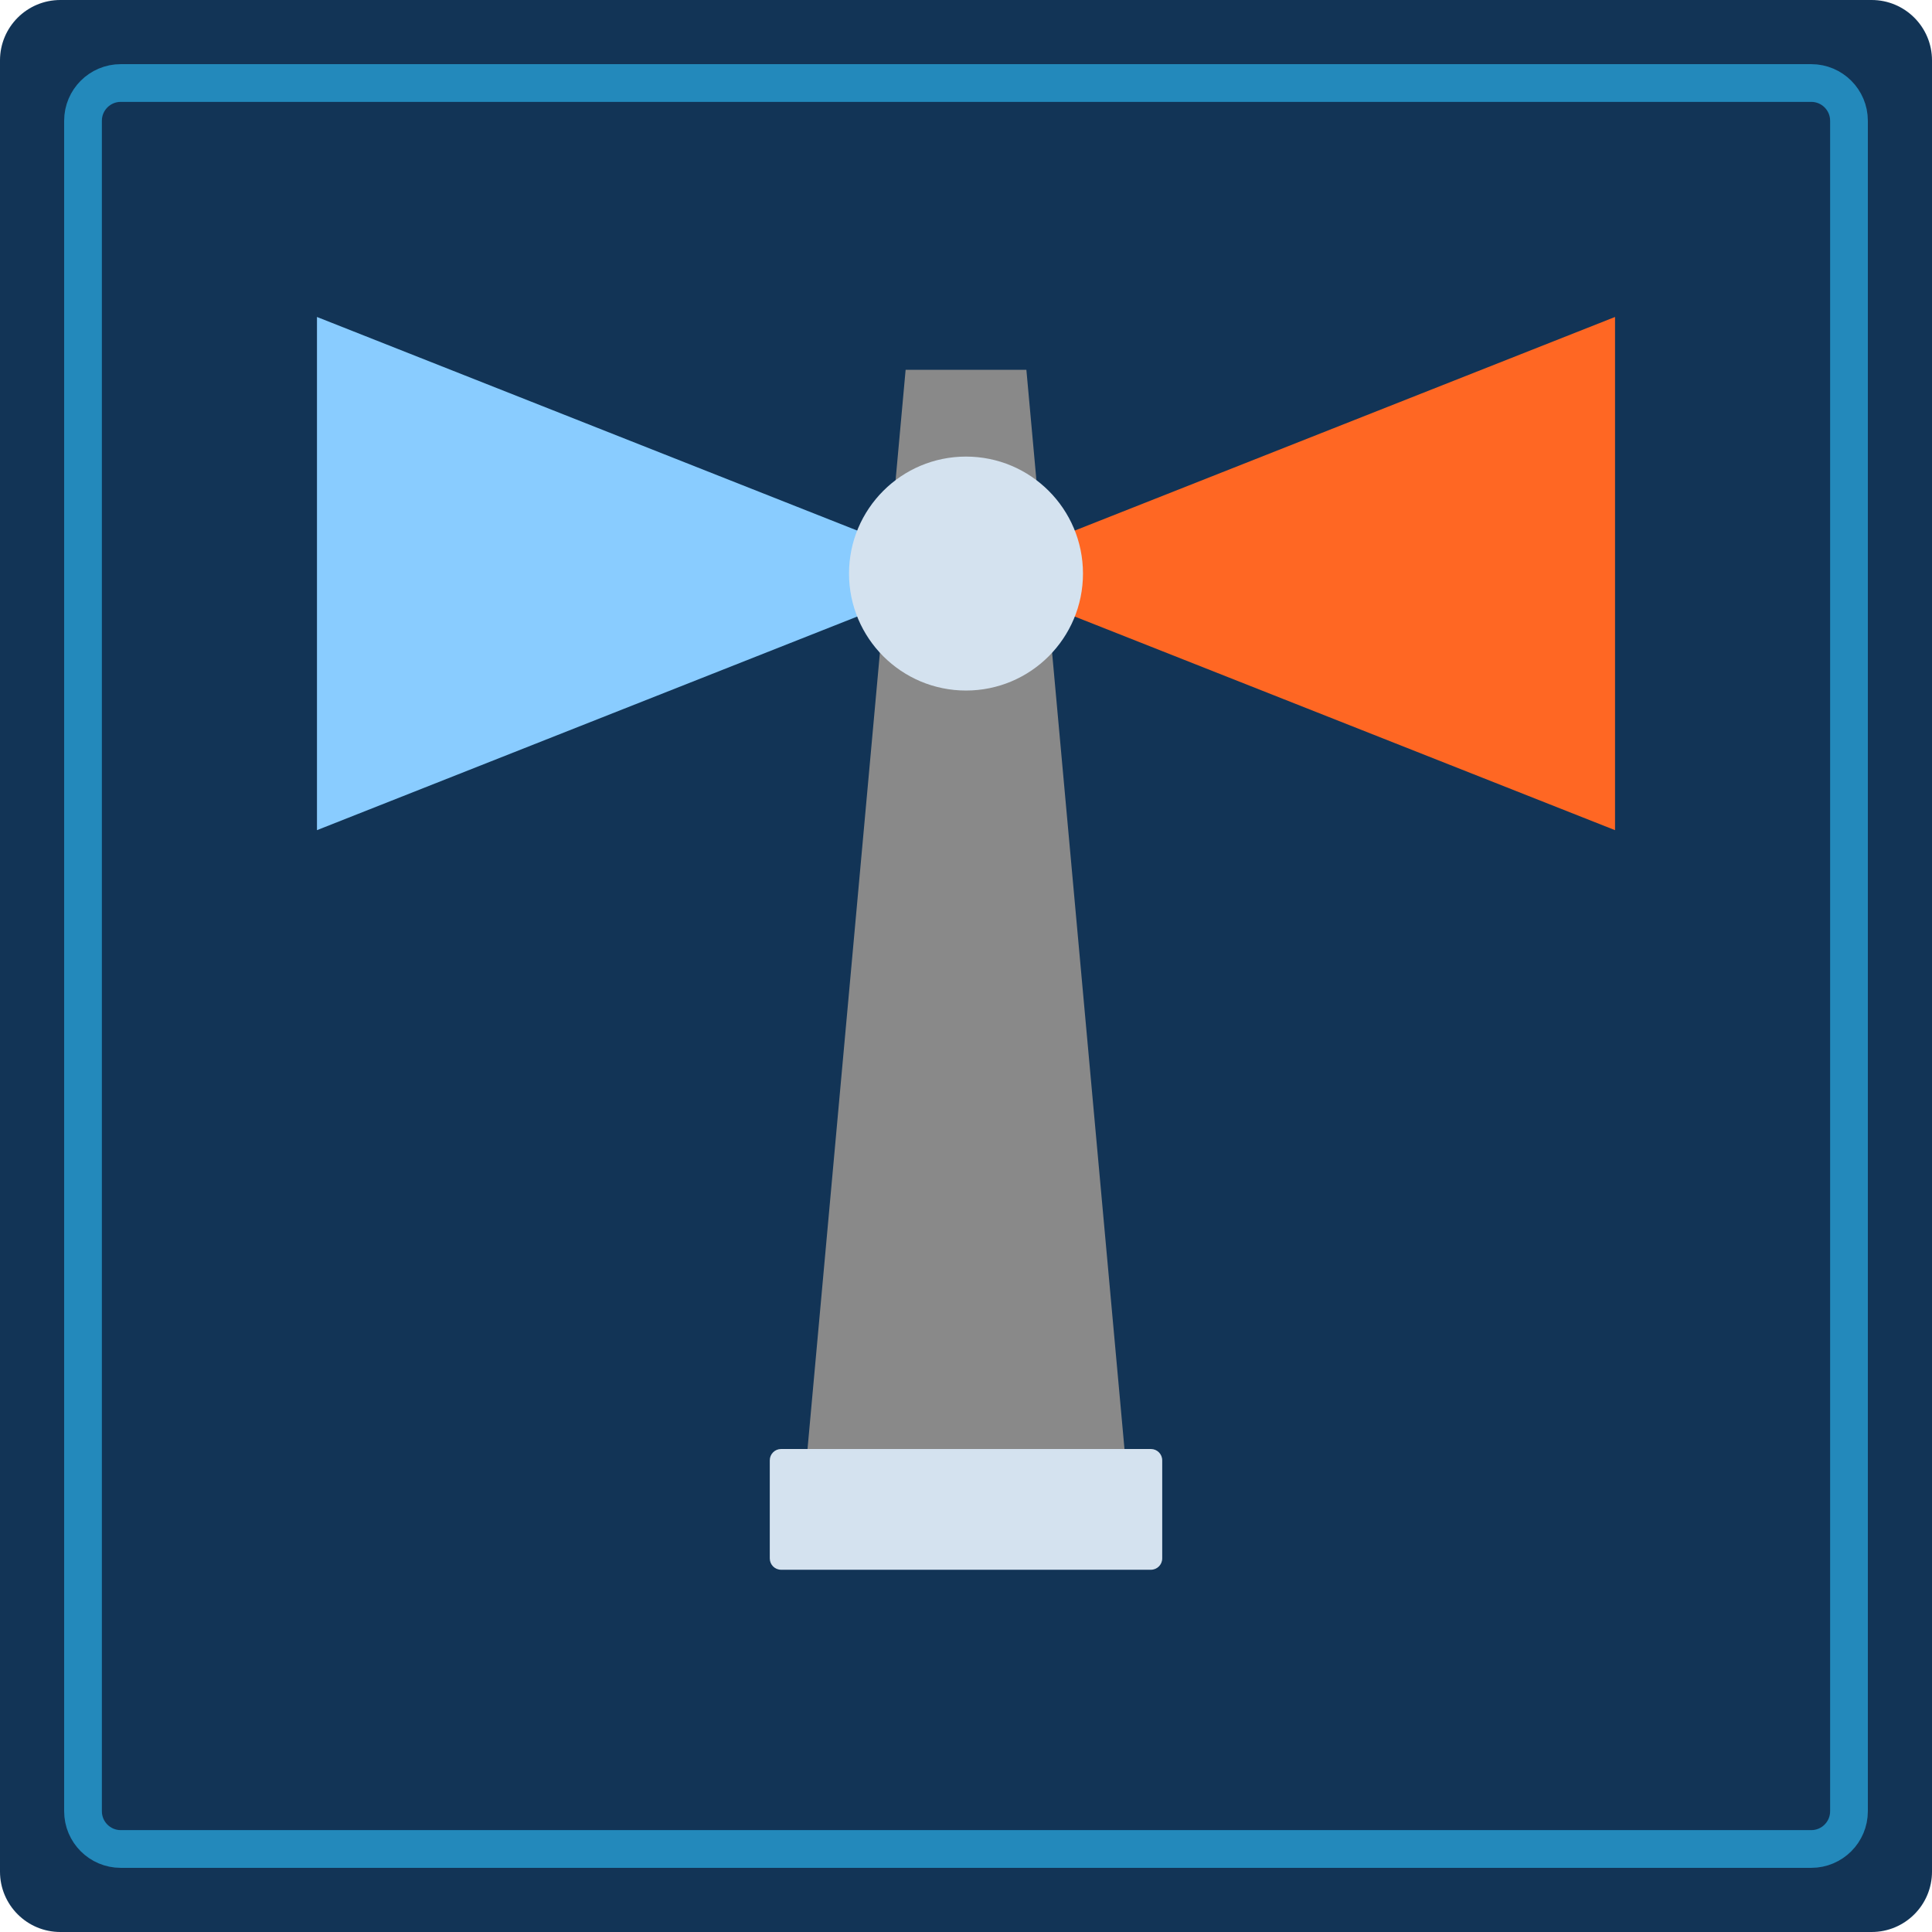
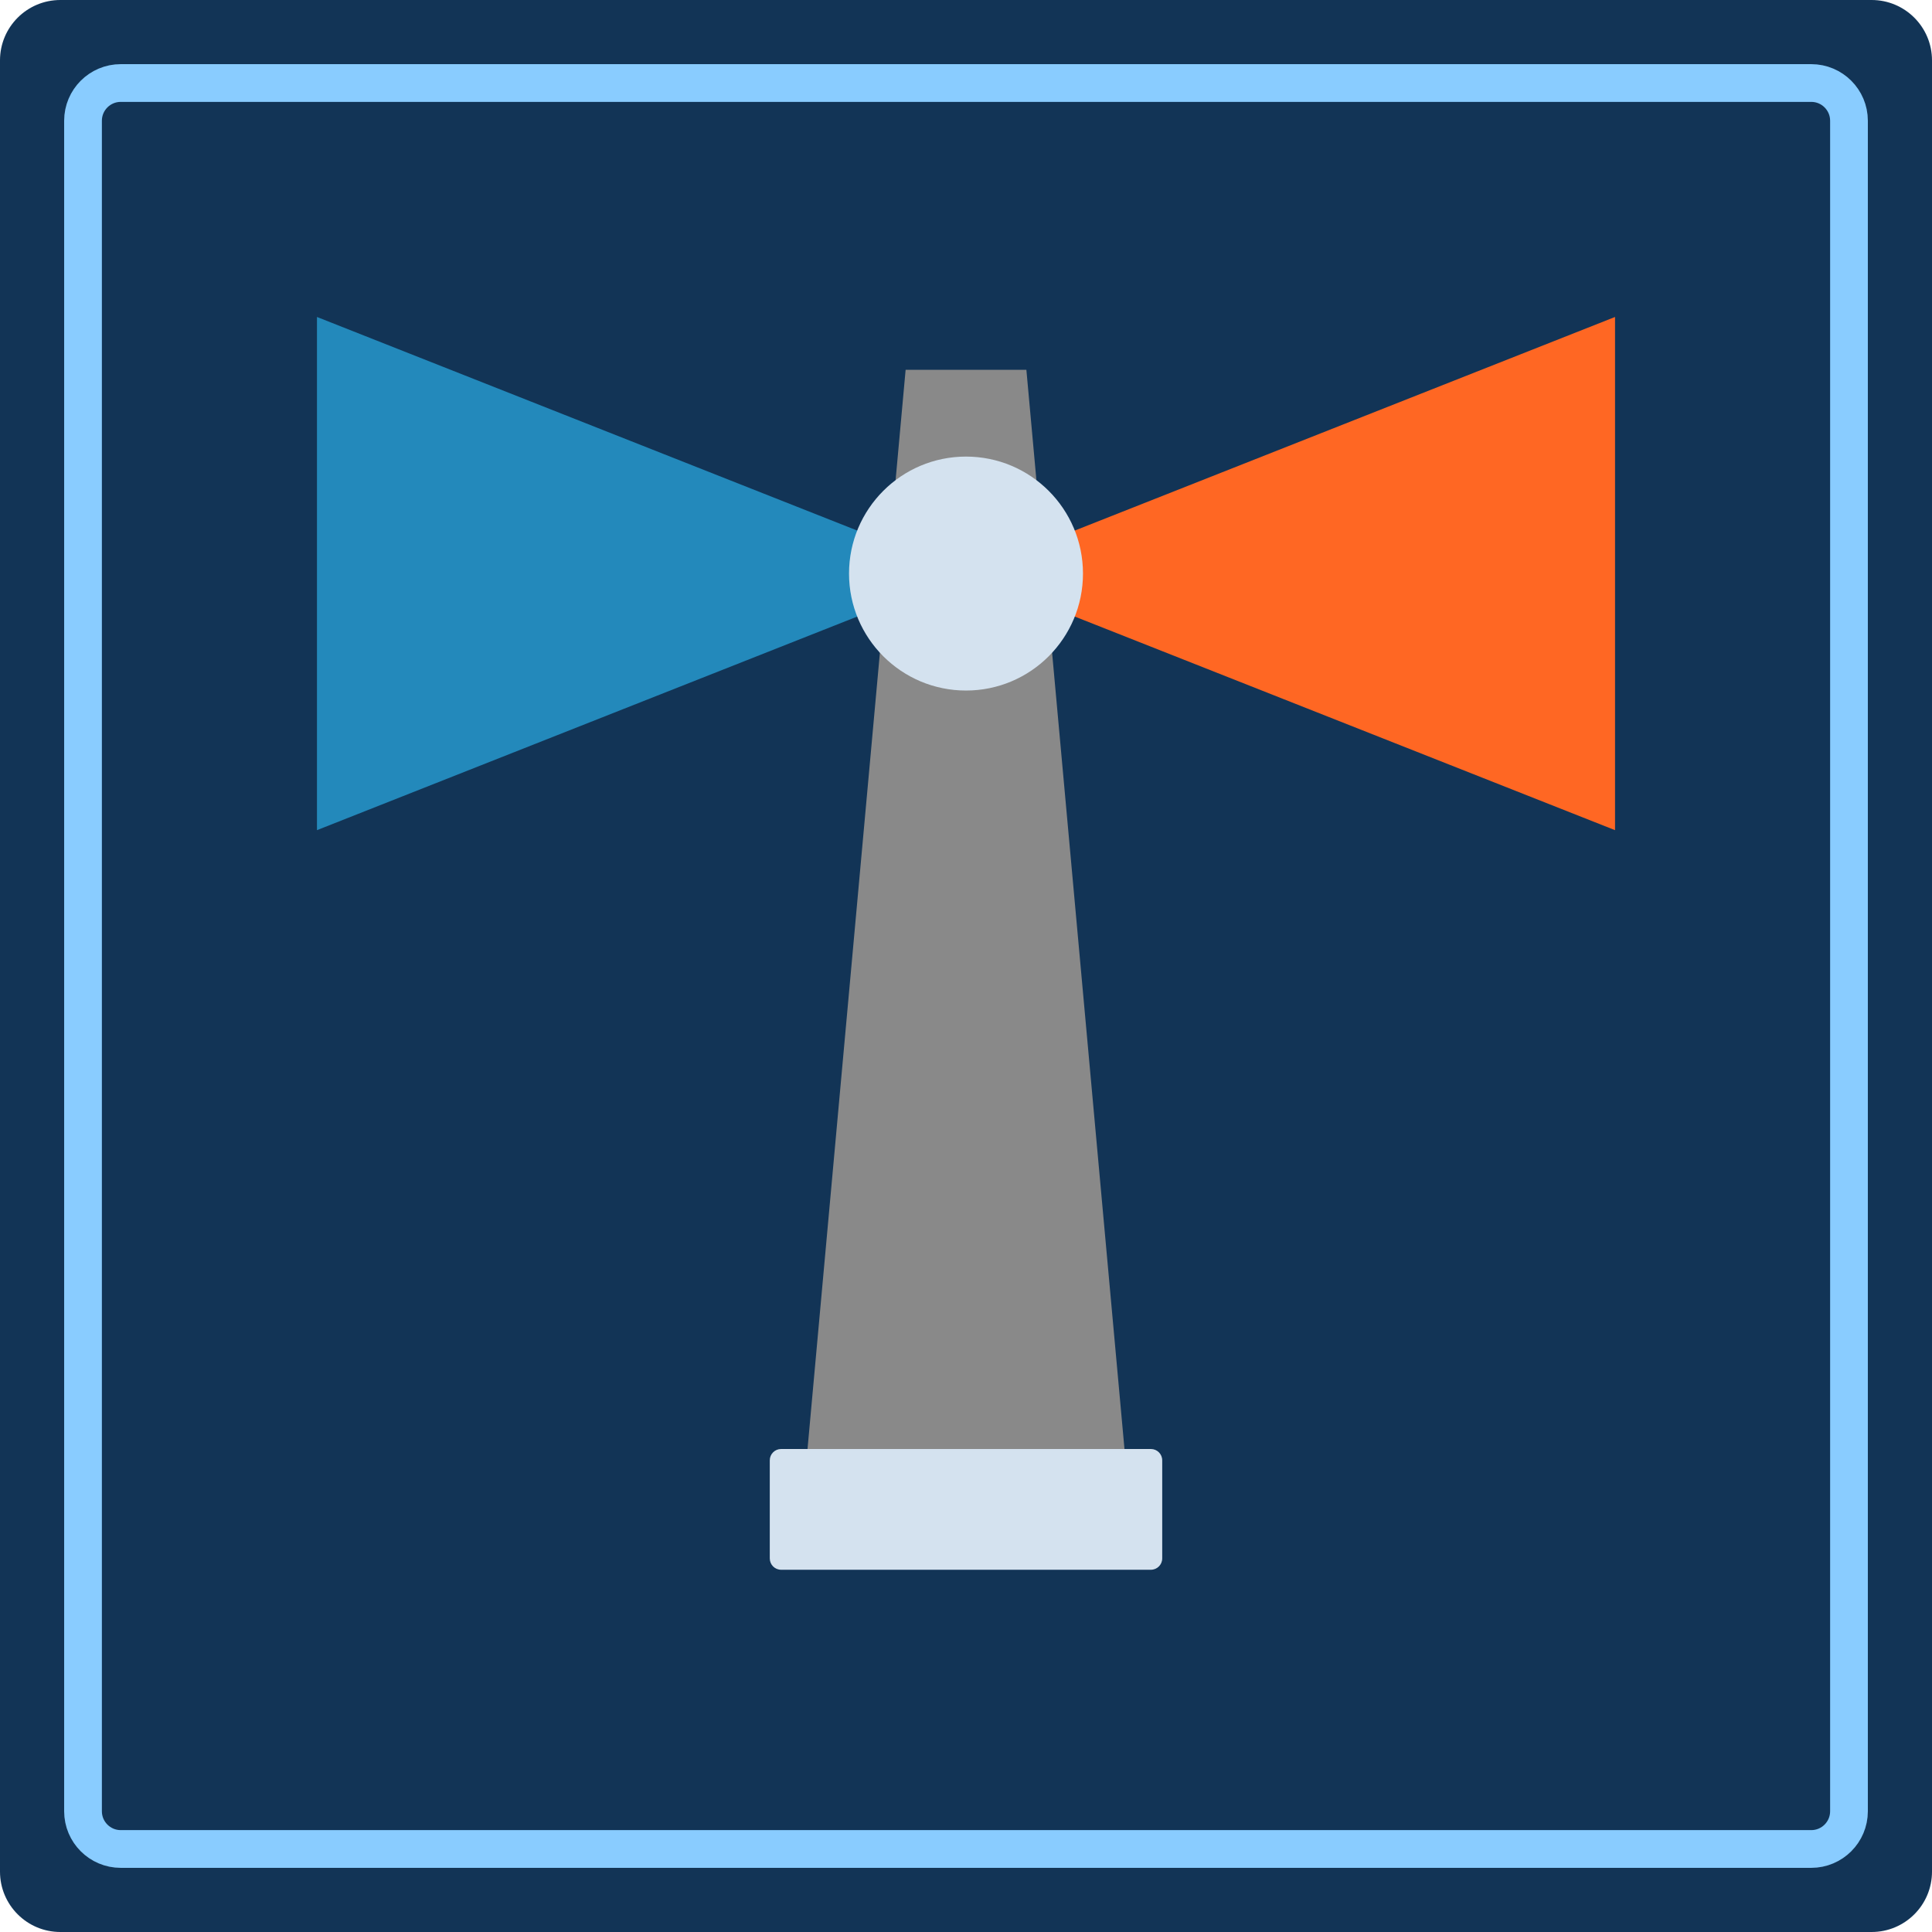
<svg xmlns="http://www.w3.org/2000/svg" width="512" height="512" viewBox="0 0 512 512" role="img" aria-label="Lighthouse Macro">
  <rect x="0" y="0" width="512" height="512" rx="16" fill="#123456" />
-   <rect x="22" y="22" width="468" height="468" rx="10" fill="none" stroke="#2389BB" stroke-width="10" />
-   <polygon points="256,152 84,84 84,220" fill="#89CCFF" />
+   <rect x="22" y="22" width="468" height="468" rx="10" fill="none" stroke="#89CCFF" stroke-width="10" />
+   <polygon points="256,152 84,84 84,220" fill="#2389BB" />
  <polygon points="256,152 428,84 428,220" fill="#FF6723" />
  <polygon points="240,98 272,98 298,384 214,384" fill="#898989" />
  <circle cx="256" cy="152" r="31" fill="#D4E2EF" />
  <rect x="204" y="384" width="104" height="32" rx="3" fill="#D4E2EF" />
</svg>
